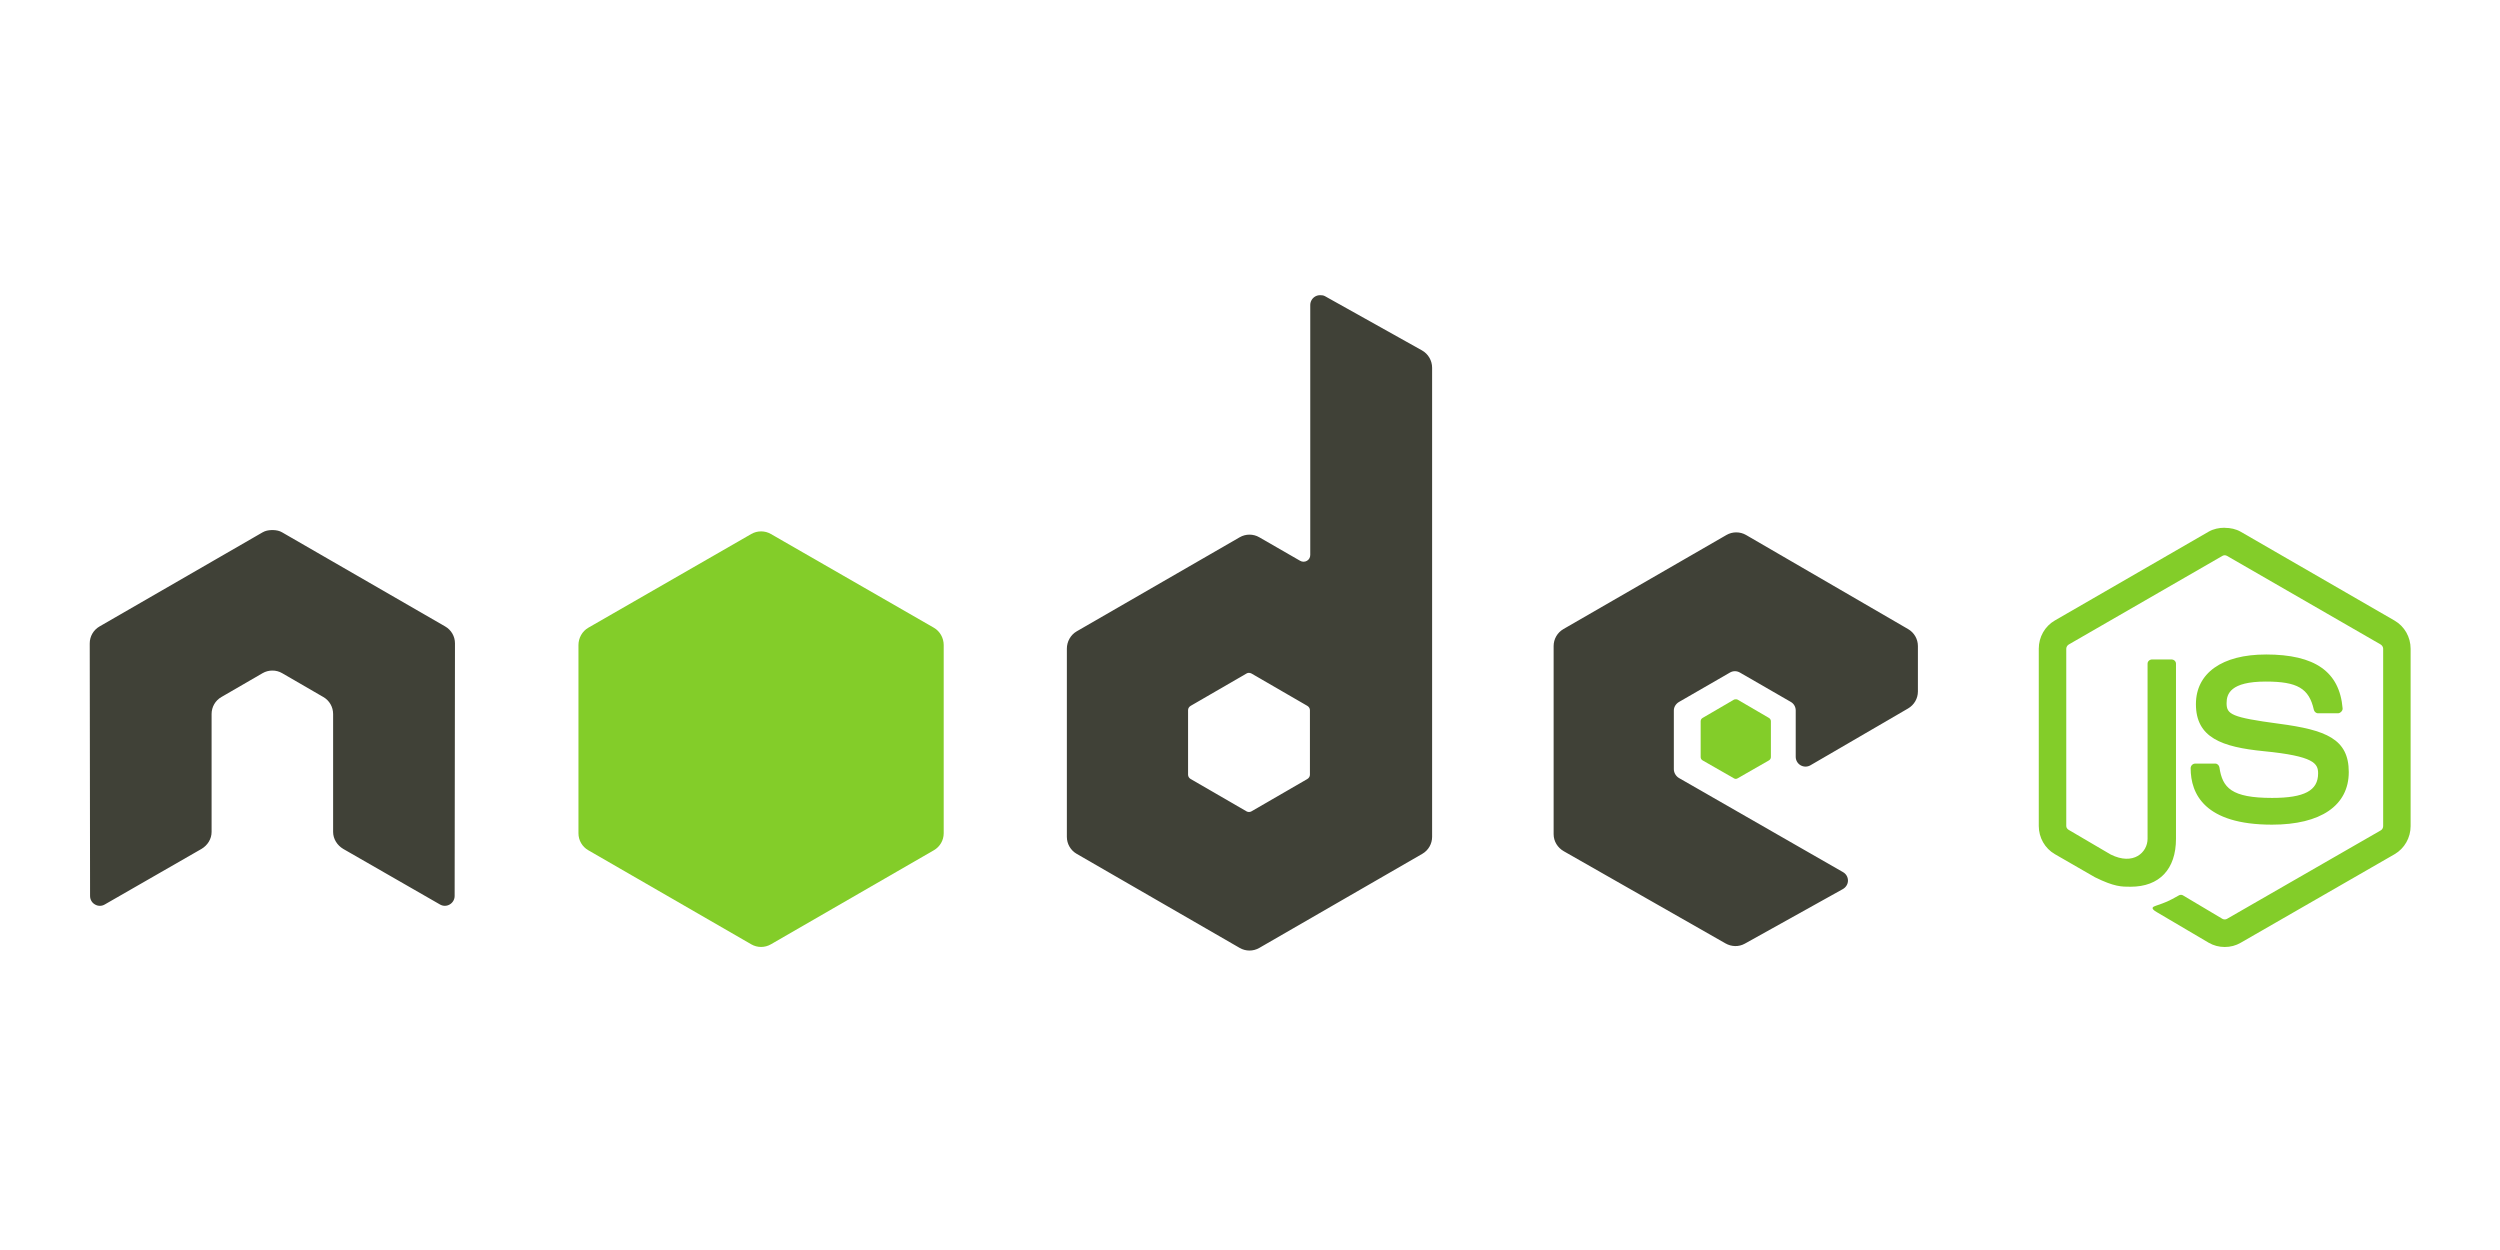
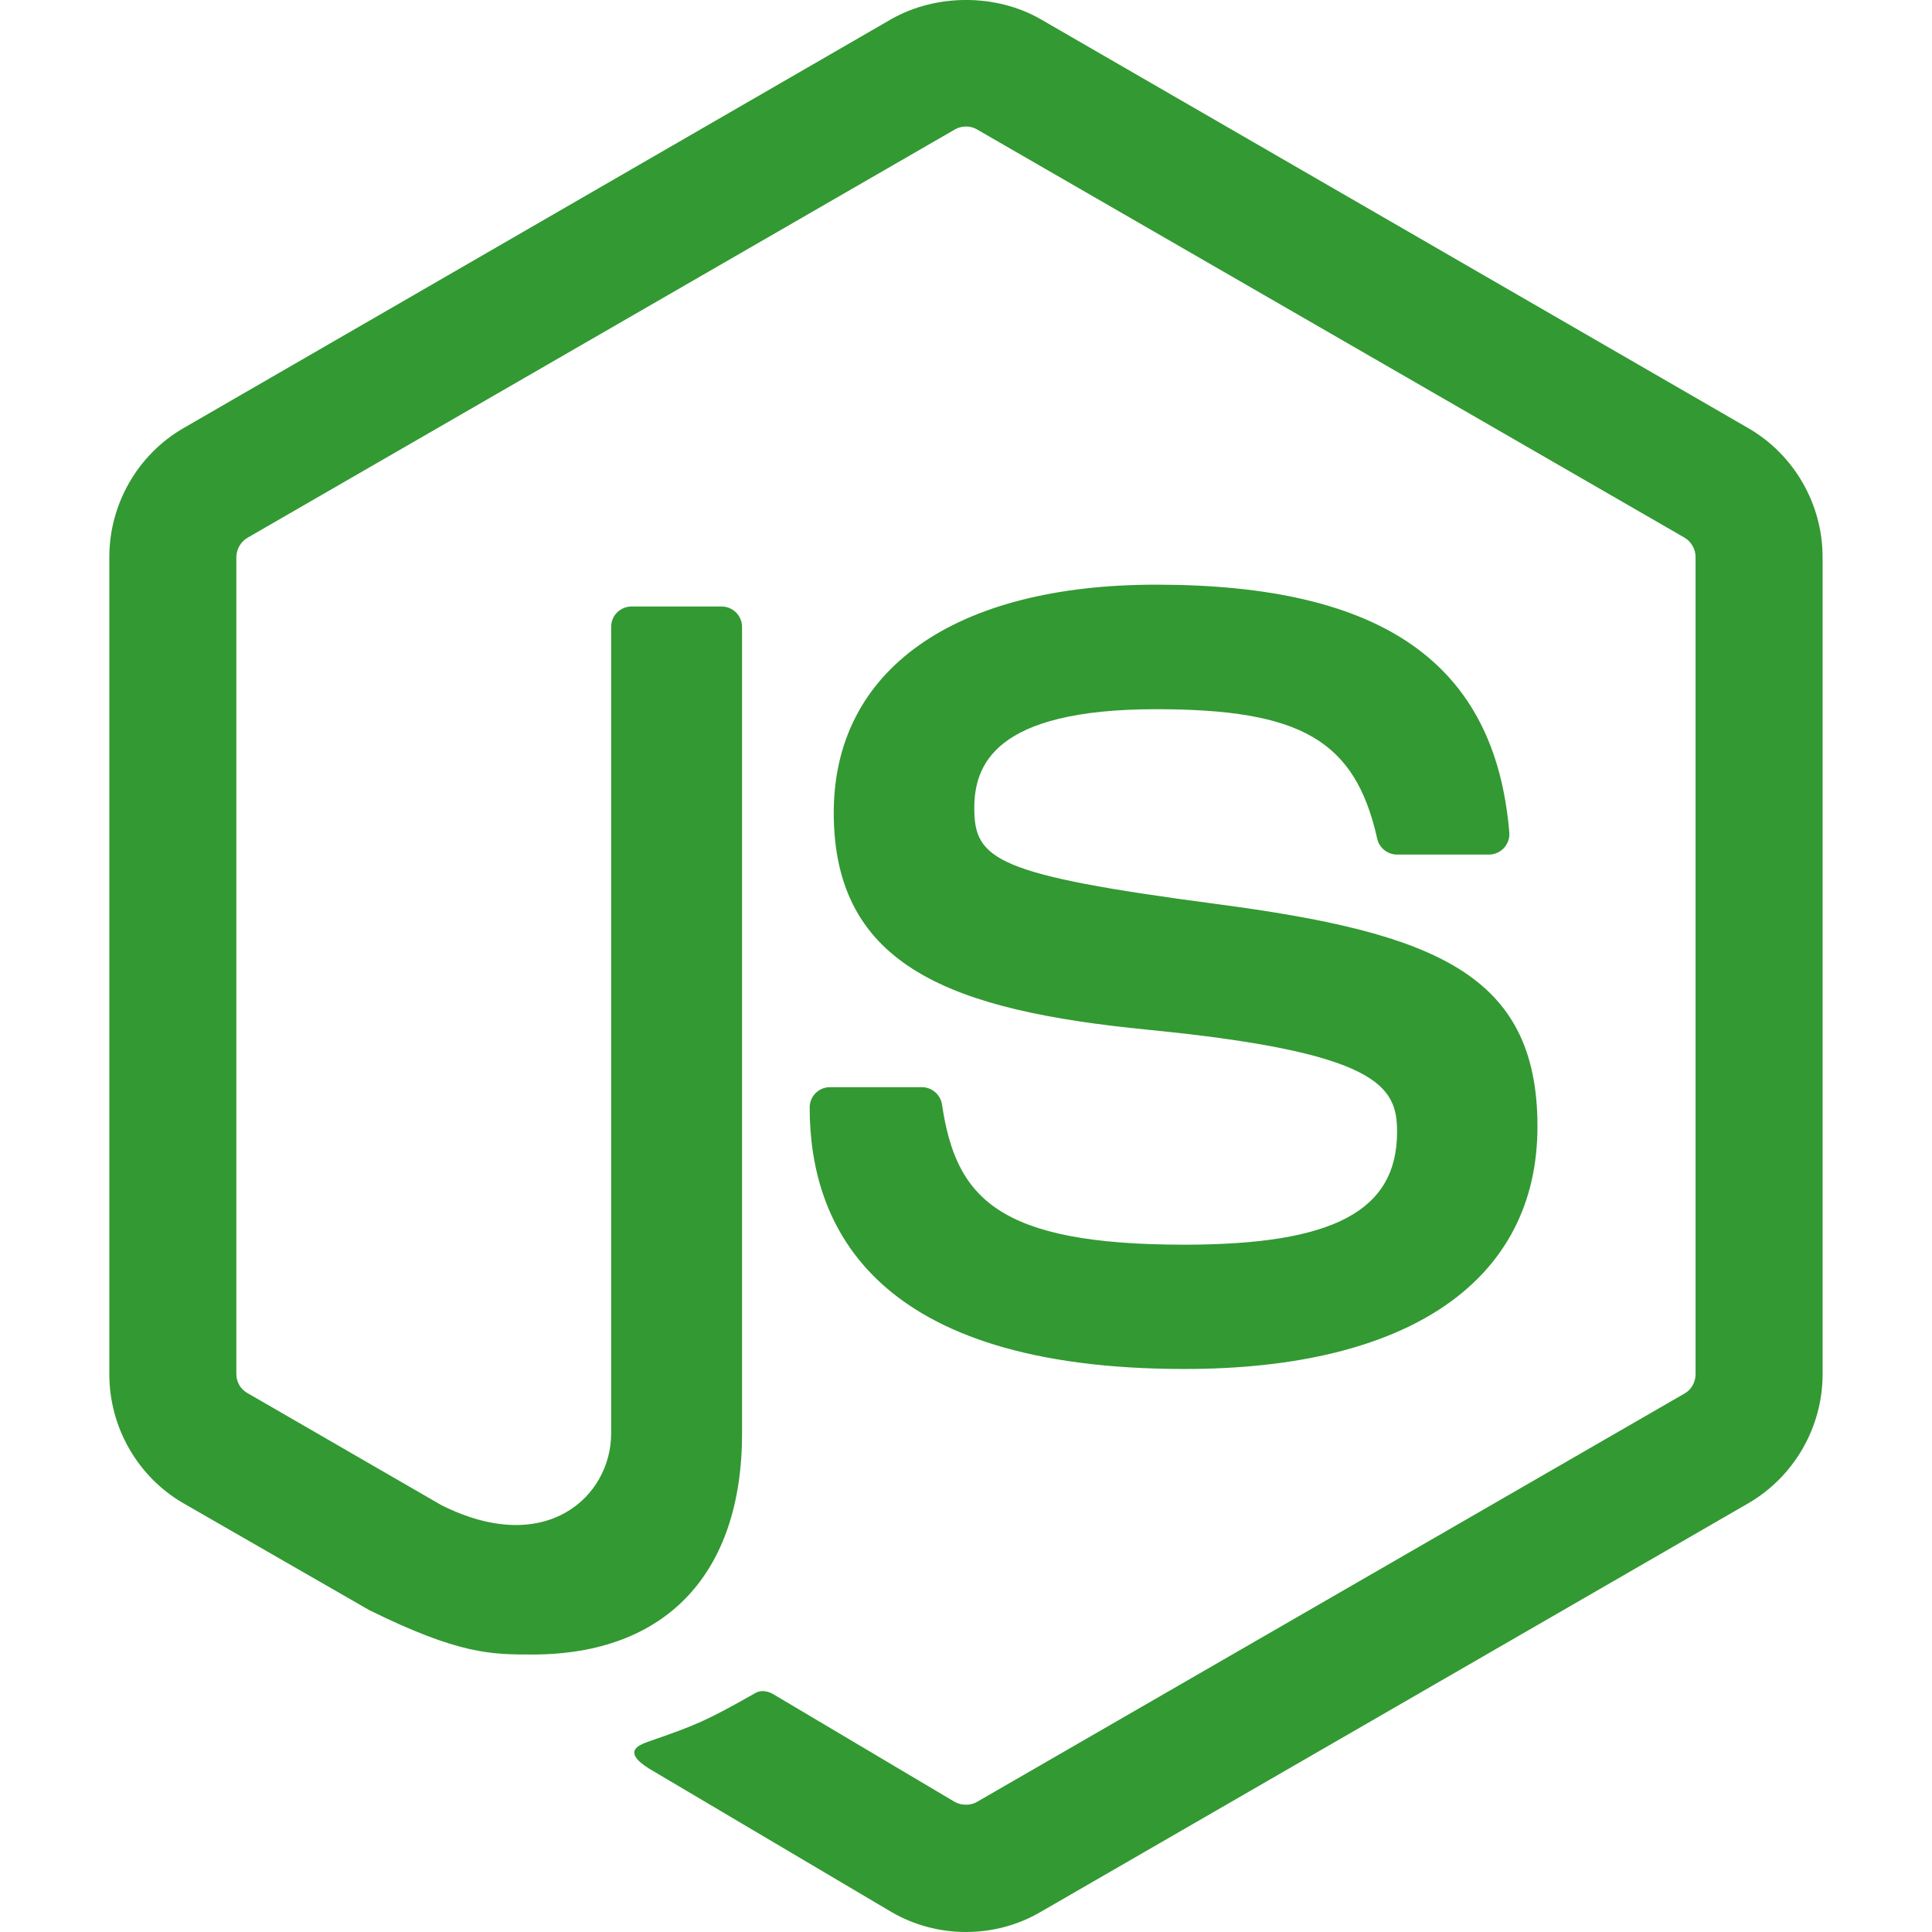
- <svg xmlns="http://www.w3.org/2000/svg" width="120" height="60" preserveAspectRatio="xMidYMid">
-   <g transform="matrix(.217946 0 0 .217946 4.120542 14.08555)">
-     <path d="M471.05 51.6c-1.245 0-2.455.257-3.526.863l-33.888 19.57c-2.193 1.263-3.526 3.65-3.526 6.188v39.07c0 2.537 1.333 4.92 3.526 6.187l8.85 5.1c4.3 2.12 5.886 2.086 7.843 2.086 6.366 0 10-3.863 10-10.577V81.542c0-.545-.472-.935-1.007-.935h-4.245c-.544 0-1.007.4-1.007.935v38.565c0 2.976-3.1 5.97-8.13 3.454l-9.2-5.396c-.325-.177-.576-.5-.576-.863v-39.07c0-.37.248-.748.576-.935l33.817-19.5c.317-.182.694-.182 1.007 0l33.817 19.5c.322.193.576.553.576.935v39.07c0 .373-.187.755-.504.935l-33.888 19.5c-.3.173-.7.173-1.007 0l-8.706-5.18c-.26-.152-.613-.14-.863 0-2.403 1.362-2.855 1.52-5.108 2.302-.555.193-1.4.494.288 1.44l11.368 6.7c1.082.626 2.288.935 3.526.935 1.255 0 2.443-.3 3.526-.935l33.888-19.5c2.193-1.276 3.526-3.65 3.526-6.187v-39.07c0-2.538-1.333-4.92-3.526-6.188l-33.888-19.57c-1.062-.606-2.28-.863-3.526-.863zm9.066 27.918c-9.65 0-15.397 4.107-15.397 10.936 0 7.4 5.704 9.444 14.966 10.36 11.08 1.085 11.944 2.712 11.944 4.893 0 3.783-3.016 5.396-10.145 5.396-8.956 0-10.925-2.236-11.584-6.7-.078-.478-.446-.863-.935-.863h-4.4a1.03 1.03 0 0 0-1.007 1.007c0 5.703 3.102 12.447 17.916 12.447 10.723 0 16.908-4.2 16.908-11.584 0-7.3-4.996-9.273-15.397-10.65-10.5-1.4-11.512-2.07-11.512-4.533 0-2.032.85-4.75 8.634-4.75 6.953 0 9.523 1.5 10.577 6.188.092.44.48.8.935.8h4.4c.27 0 .532-.166.72-.36.184-.207.314-.44.288-.72-.68-8.074-6.064-11.872-16.908-11.872z" fill="#83cd29" />
-     <path d="M271.82.383a2.18 2.18 0 0 0-1.079.288 2.18 2.18 0 0 0-1.079 1.871v55.042c0 .54-.252 1.024-.72 1.295a1.5 1.5 0 0 1-1.511 0l-8.994-5.18a4.31 4.31 0 0 0-4.317 0L218.218 74.42c-1.342.774-2.16 2.264-2.16 3.813v41.443a4.31 4.31 0 0 0 2.159 3.741l35.903 20.722a4.3 4.3 0 0 0 4.317 0l35.903-20.722a4.31 4.31 0 0 0 2.159-3.741V16.356c0-1.572-.858-3.047-2.23-3.813L272.9.598c-.336-.187-.708-.22-1.08-.216zM40.86 52.115c-.685.028-1.328.147-1.943.504L3.015 73.34a4.3 4.3 0 0 0-2.158 3.741L.93 132.7c0 .774.4 1.492 1.08 1.87.667.4 1.494.4 2.158 0l21.297-12.232c1.35-.8 2.23-2.196 2.23-3.74V92.623c0-1.55.815-2.97 2.16-3.74l9.066-5.252a4.25 4.25 0 0 1 2.158-.576 4.24 4.24 0 0 1 2.159.576L52.3 88.88c1.343.77 2.158 2.192 2.158 3.74v25.974c0 1.546.9 2.95 2.23 3.74l21.297 12.232c.67.4 1.495.4 2.158 0 .66-.38 1.08-1.097 1.08-1.87l.072-55.617a4.28 4.28 0 0 0-2.158-3.741L43.235 52.618c-.607-.356-1.253-.476-1.943-.504h-.43zm322.624.504a4.29 4.29 0 0 0-2.159.576l-35.903 20.722c-1.34.775-2.16 2.192-2.16 3.74V119.1c0 1.558.878 2.97 2.23 3.74l35.615 20.3c1.315.75 2.92.807 4.245.07l21.585-12.016c.685-.38 1.148-1.09 1.15-1.87s-.403-1.482-1.08-1.87l-36.12-20.722c-.676-.386-1.15-1.167-1.15-1.943V91.83c0-.774.48-1.484 1.15-1.87l11.224-6.476c.668-.386 1.488-.386 2.16 0L375.5 89.96a2.15 2.15 0 0 1 1.079 1.87v10.217a2.15 2.15 0 0 0 1.079 1.87c.673.388 1.488.39 2.16 0L401.33 91.4c1.335-.776 2.16-2.197 2.16-3.74v-10a4.32 4.32 0 0 0-2.159-3.741l-35.687-20.722a4.28 4.28 0 0 0-2.159-.576zm-107.35 30.94a1.21 1.21 0 0 1 .576.143l12.303 7.123c.334.193.576.55.576.935v14.246c0 .387-.24.743-.576.935l-12.303 7.123c-.335.19-.744.19-1.08 0l-12.303-7.123c-.335-.193-.576-.55-.576-.935V91.758c0-.386.242-.74.576-.935l12.303-7.122c.168-.097.316-.143.504-.143v-.001z" fill="#404137" />
-     <path d="M148.714 52.402a4.31 4.31 0 0 0-2.16.576l-35.903 20.65c-1.342.774-2.158 2.265-2.158 3.813v41.443a4.3 4.3 0 0 0 2.158 3.74l35.903 20.722a4.3 4.3 0 0 0 4.317 0l35.903-20.722a4.31 4.31 0 0 0 2.159-3.741V77.44c0-1.55-.816-3.04-2.16-3.813l-35.903-20.65a4.27 4.27 0 0 0-2.16-.576zm214.7 36.983c-.143 0-.302 0-.432.07l-6.907 4.03a.84.84 0 0 0-.432.719v7.915c0 .298.173.57.432.72l6.907 3.957a.75.75 0 0 0 .79 0l6.907-3.957c.256-.147.432-.422.432-.72v-7.915c0-.298-.175-.57-.432-.72l-6.907-4.03c-.128-.076-.216-.07-.36-.07z" fill="#83cd29" />
-   </g>
+ <svg xmlns="http://www.w3.org/2000/svg" fill="#339933" role="img" viewBox="0 0 24 24">
+   <path d="M11.998,24c-0.321,0-0.641-0.084-0.922-0.247l-2.936-1.737c-0.438-0.245-0.224-0.332-0.08-0.383 c0.585-0.203,0.703-0.25,1.328-0.604c0.065-0.037,0.151-0.023,0.218,0.017l2.256,1.339c0.082,0.045,0.197,0.045,0.272,0l8.795-5.076 c0.082-0.047,0.134-0.141,0.134-0.238V6.921c0-0.099-0.053-0.192-0.137-0.242l-8.791-5.072c-0.081-0.047-0.189-0.047-0.271,0 L3.075,6.68C2.99,6.729,2.936,6.825,2.936,6.921v10.15c0,0.097,0.054,0.189,0.139,0.235l2.409,1.392 c1.307,0.654,2.108-0.116,2.108-0.89V7.787c0-0.142,0.114-0.253,0.256-0.253h1.115c0.139,0,0.255,0.112,0.255,0.253v10.021 c0,1.745-0.95,2.745-2.604,2.745c-0.508,0-0.909,0-2.026-0.551L2.28,18.675c-0.57-0.329-0.922-0.945-0.922-1.604V6.921 c0-0.659,0.353-1.275,0.922-1.603l8.795-5.082c0.557-0.315,1.296-0.315,1.848,0l8.794,5.082c0.57,0.329,0.924,0.944,0.924,1.603 v10.15c0,0.659-0.354,1.273-0.924,1.604l-8.794,5.078C12.643,23.916,12.324,24,11.998,24z M19.099,13.993 c0-1.9-1.284-2.406-3.987-2.763c-2.731-0.361-3.009-0.548-3.009-1.187c0-0.528,0.235-1.233,2.258-1.233 c1.807,0,2.473,0.389,2.747,1.607c0.024,0.115,0.129,0.199,0.247,0.199h1.141c0.071,0,0.138-0.031,0.186-0.081 c0.048-0.054,0.074-0.123,0.067-0.196c-0.177-2.098-1.571-3.076-4.388-3.076c-2.508,0-4.004,1.058-4.004,2.833 c0,1.925,1.488,2.457,3.895,2.695c2.88,0.282,3.103,0.703,3.103,1.269c0,0.983-0.789,1.402-2.642,1.402 c-2.327,0-2.839-0.584-3.011-1.742c-0.02-0.124-0.126-0.215-0.253-0.215h-1.137c-0.141,0-0.254,0.112-0.254,0.253 c0,1.482,0.806,3.248,4.655,3.248C17.501,17.007,19.099,15.91,19.099,13.993z" />
</svg>
